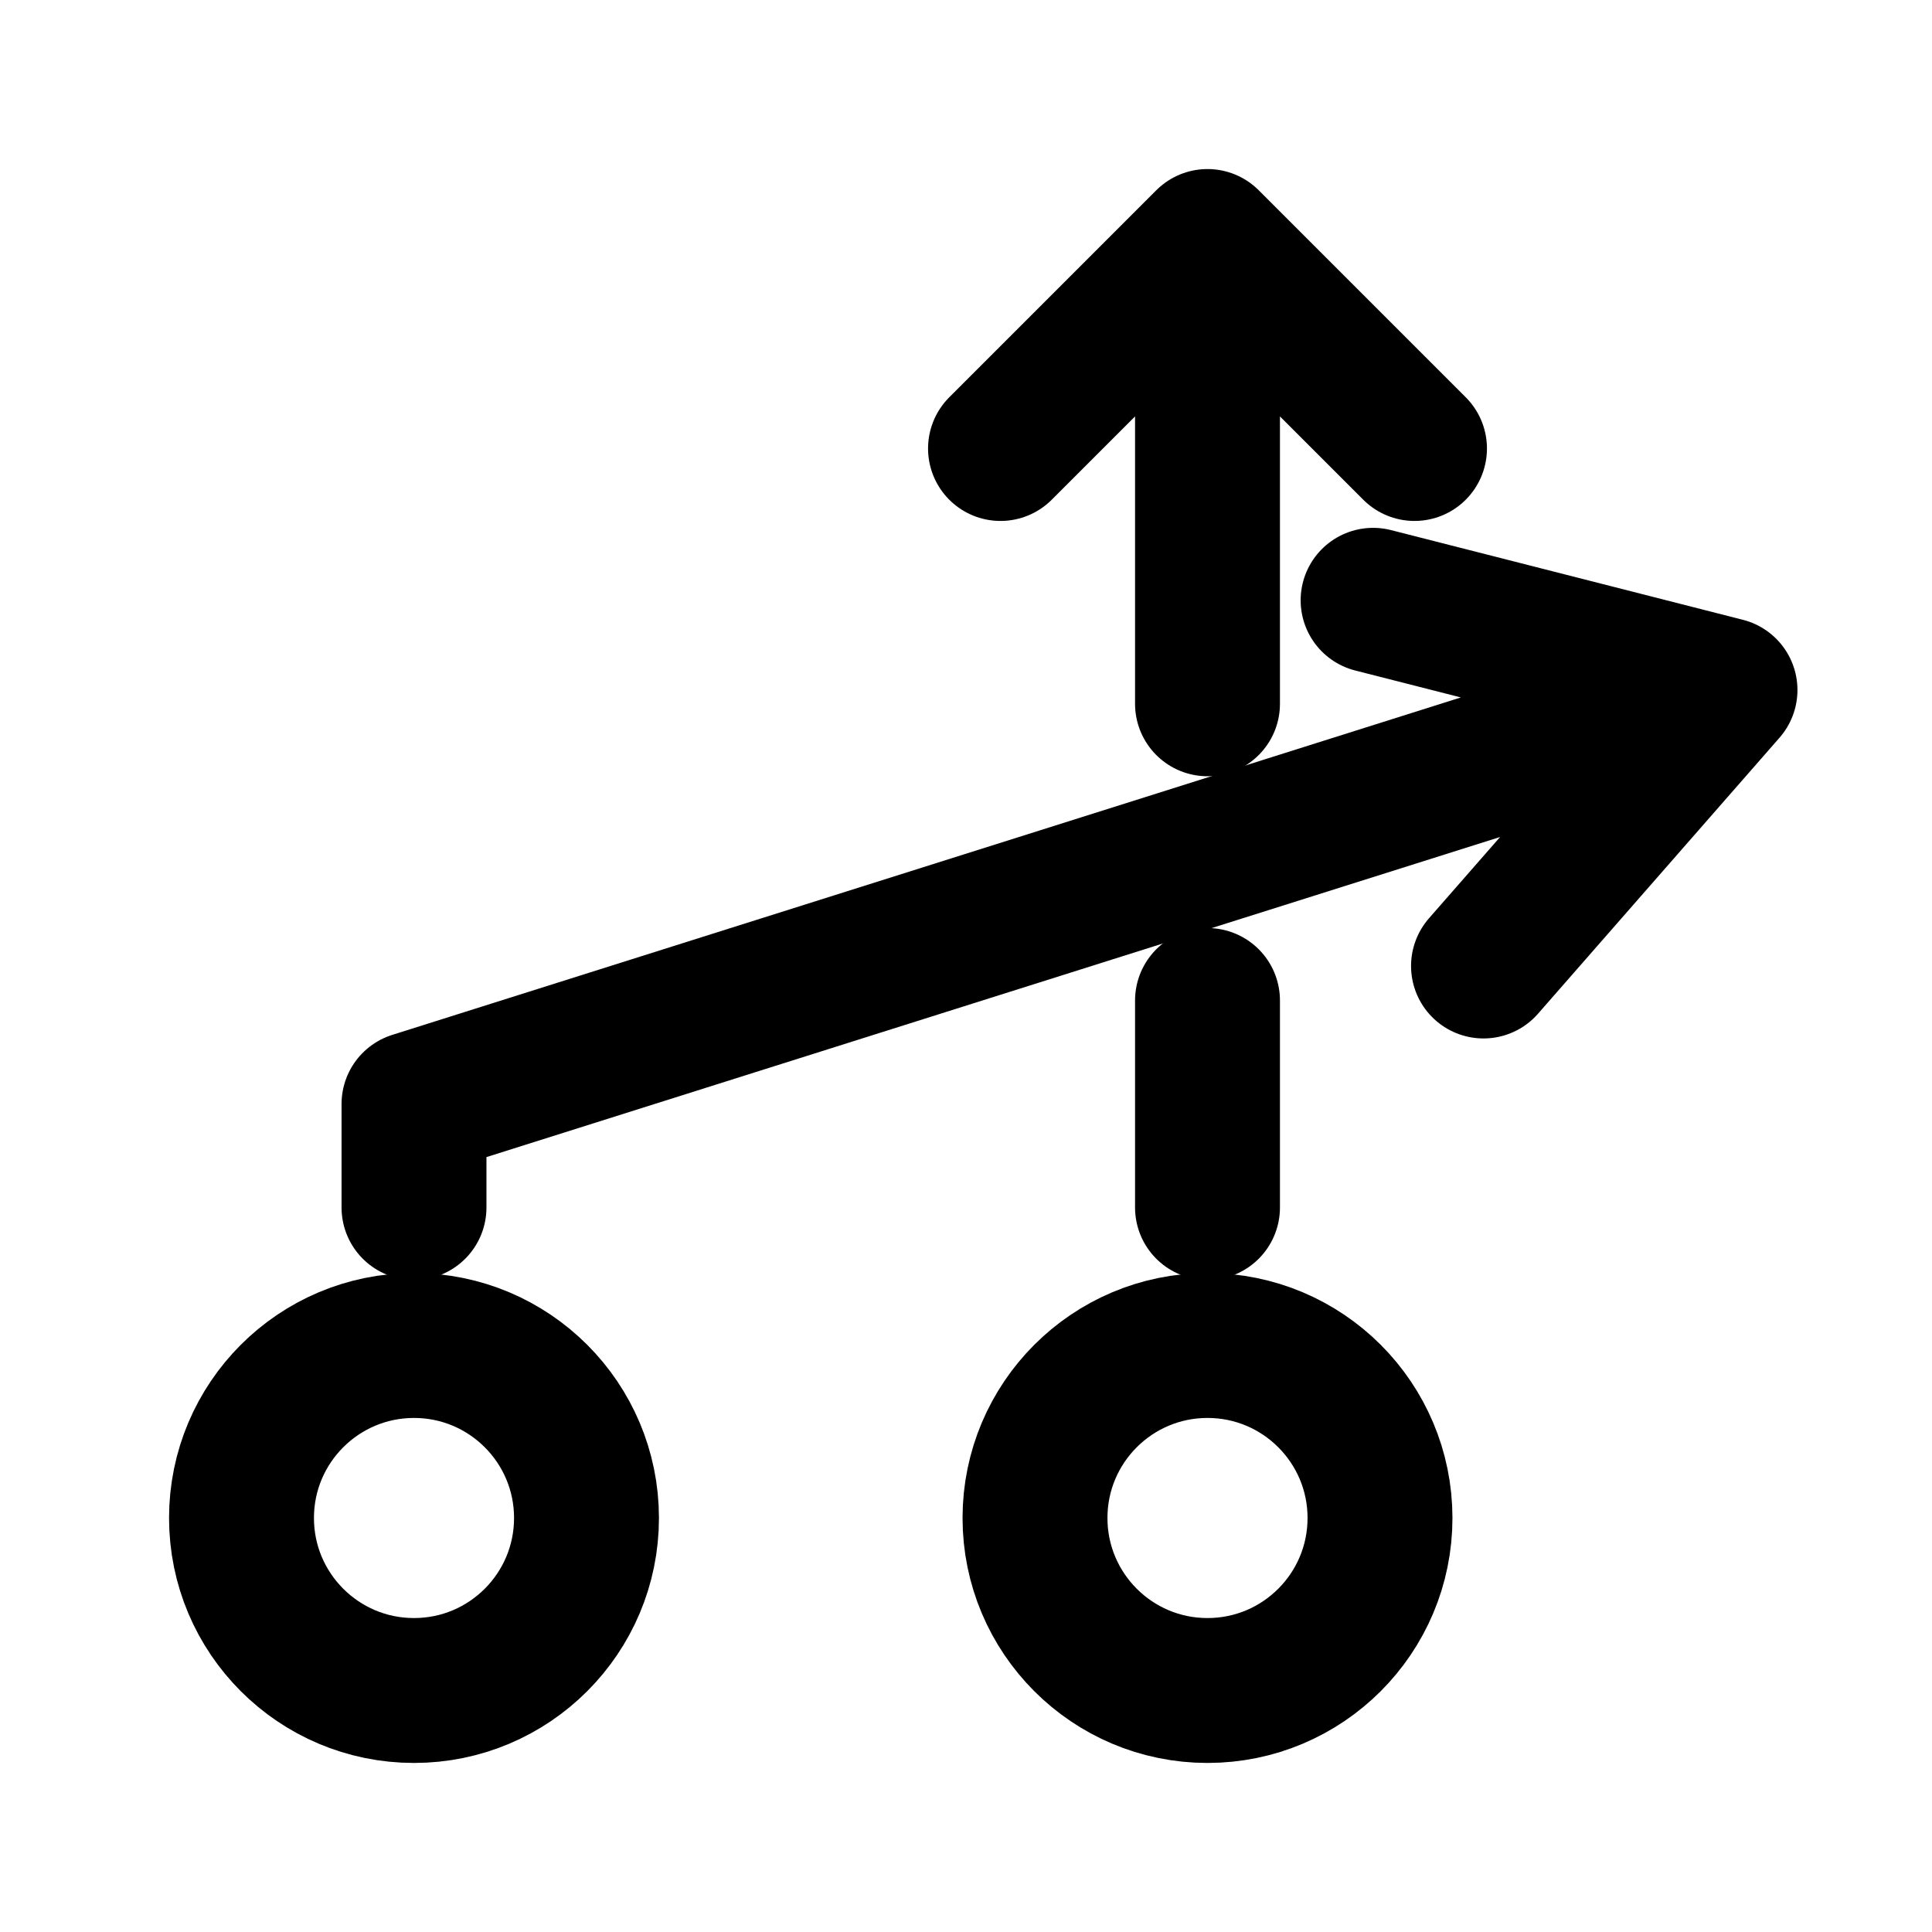
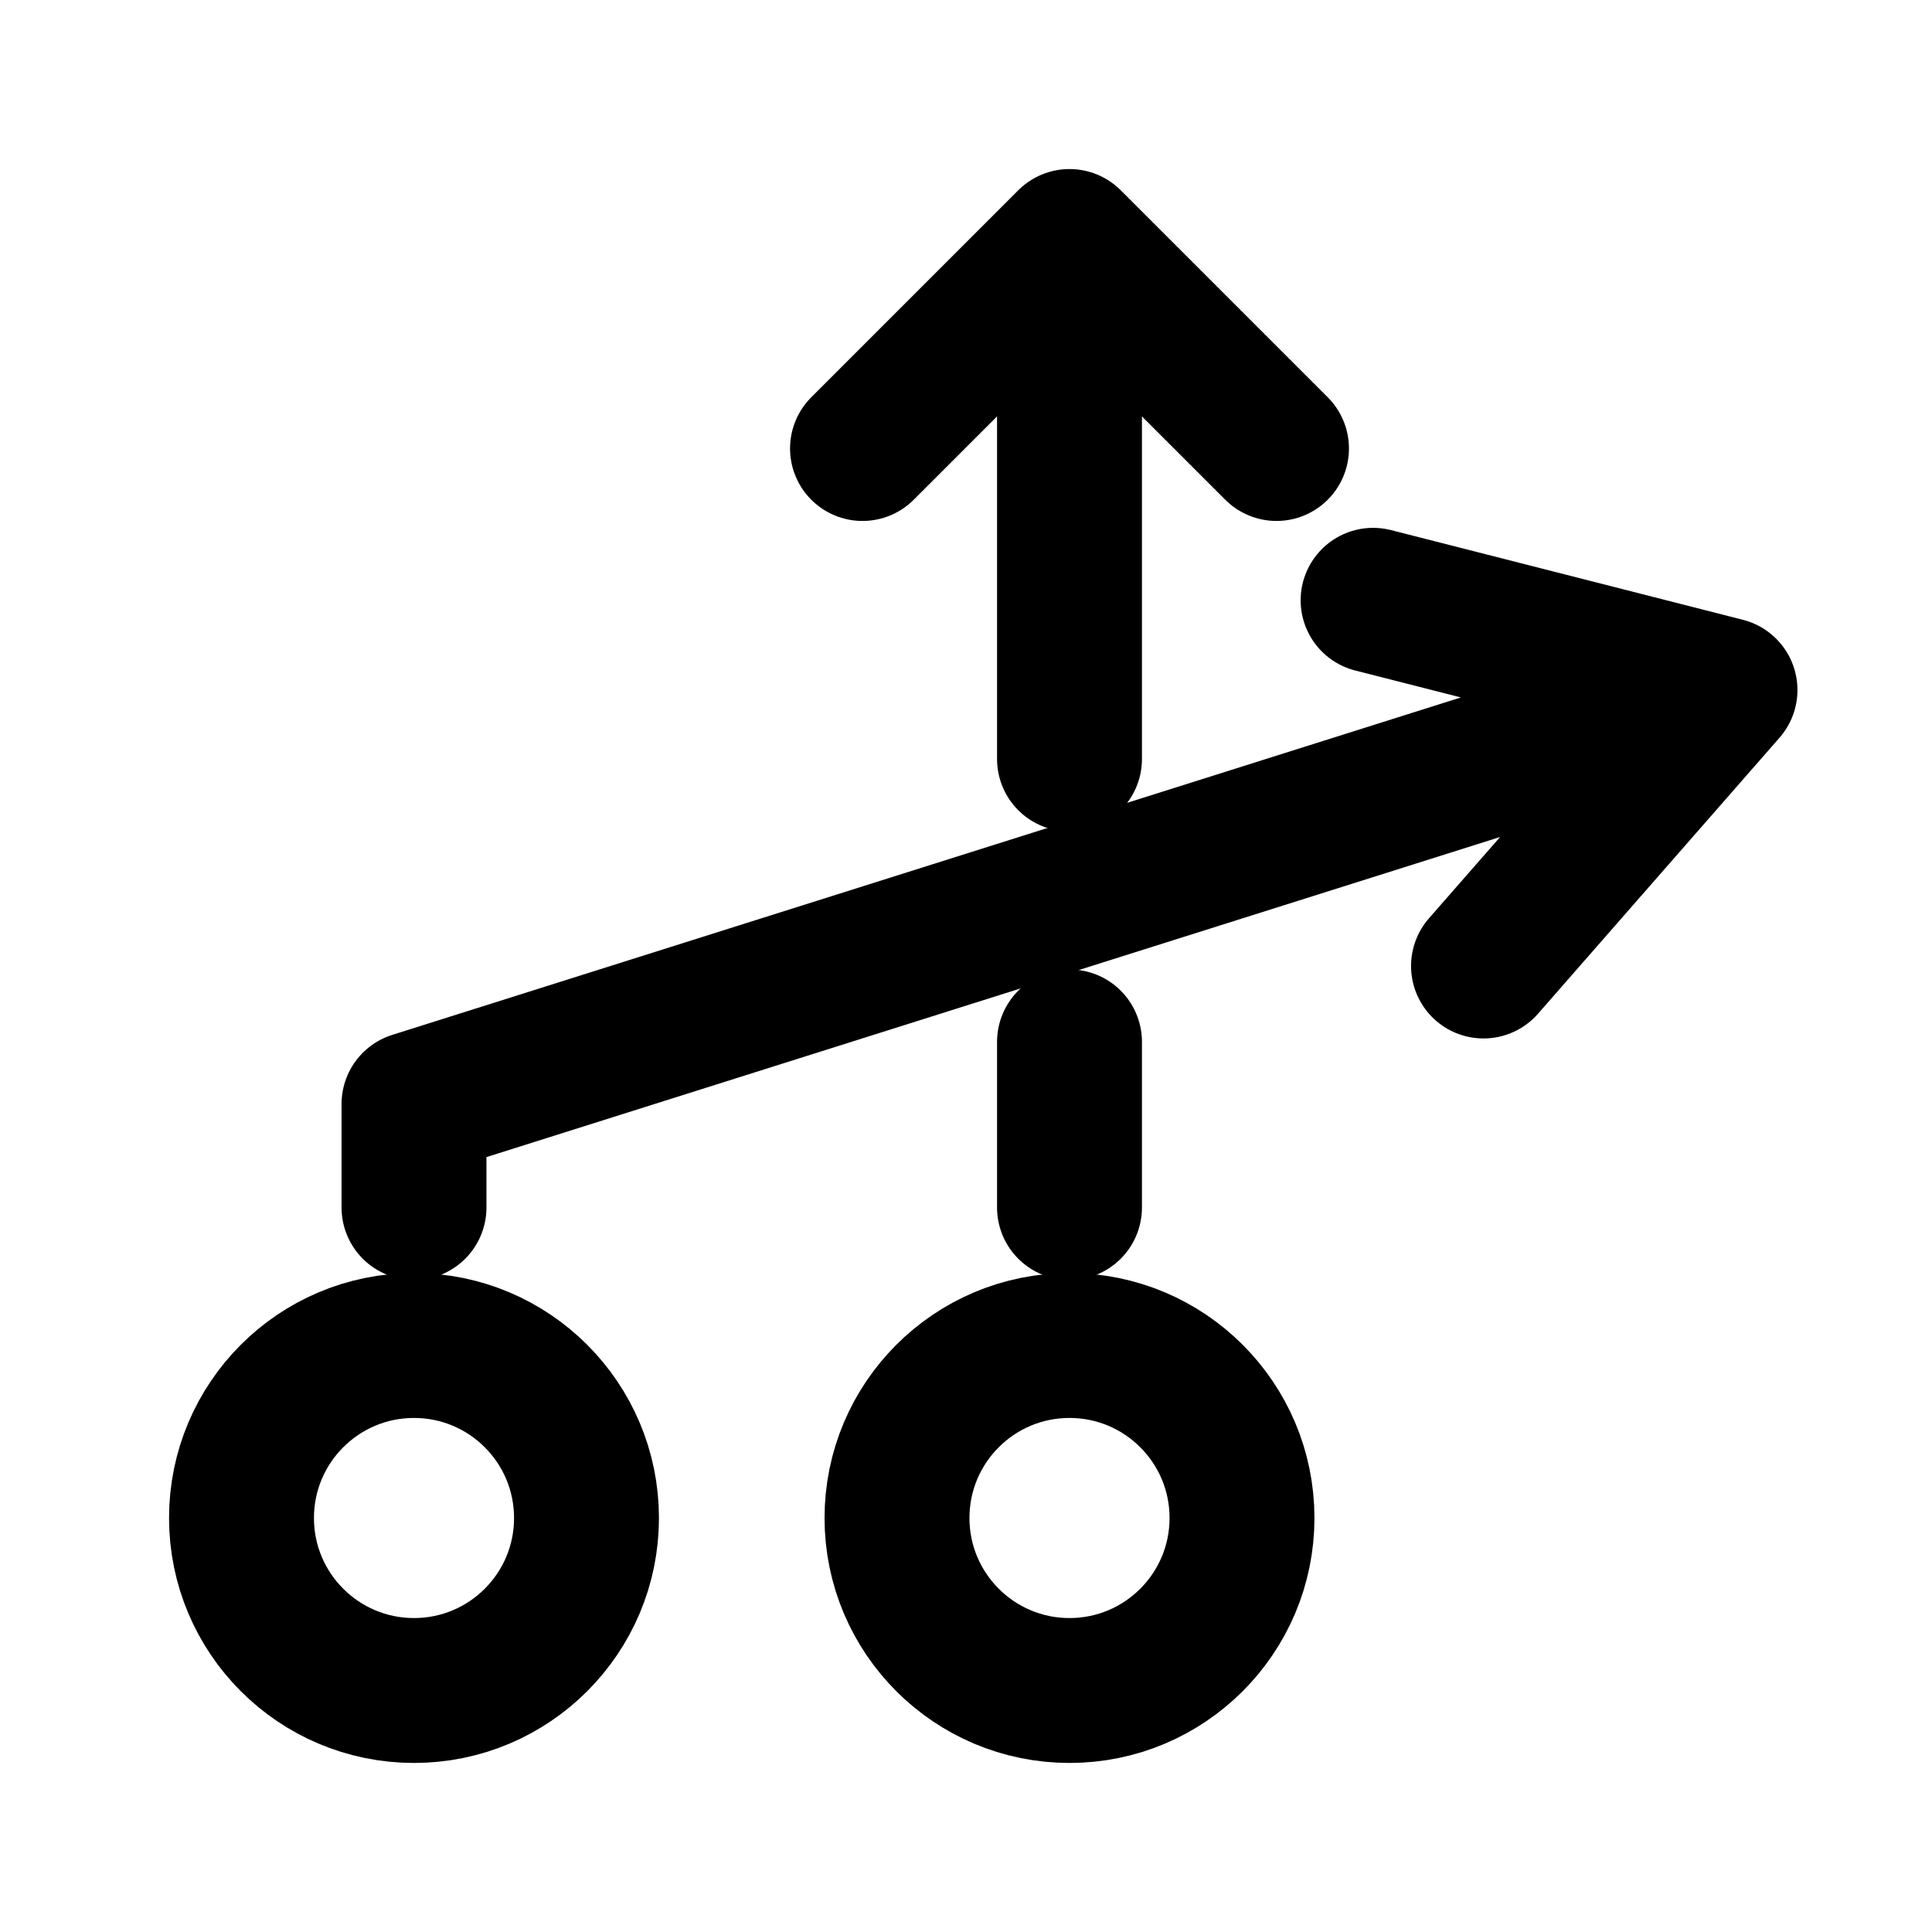
<svg xmlns="http://www.w3.org/2000/svg" width="25" height="25" viewBox="0 0 28 28">
  <g fill="none" stroke="#000000" stroke-width="2.1" stroke-linecap="round" stroke-linejoin="round">
    <circle cx="6" cy="22" r="2.5" />
-     <circle cx="17.5" cy="22" r="2.5" />
-     <path d="M17.5 17.5V14.5M17.5 10.2V3.5M14.5 6.5L17.5 3.5 20.5 6.5" />
+     <circle cx="15.5" cy="22" r="2.5" />
+     <path d="M15.5 17.5V15.1M15.5 11V3.5M12.5 6.5L15.5 3.5 18.5 6.5" />
    <path d="M6 17.5V16L25 10M19.9 8.7L25 10 21.5 14" />
  </g>
</svg>
